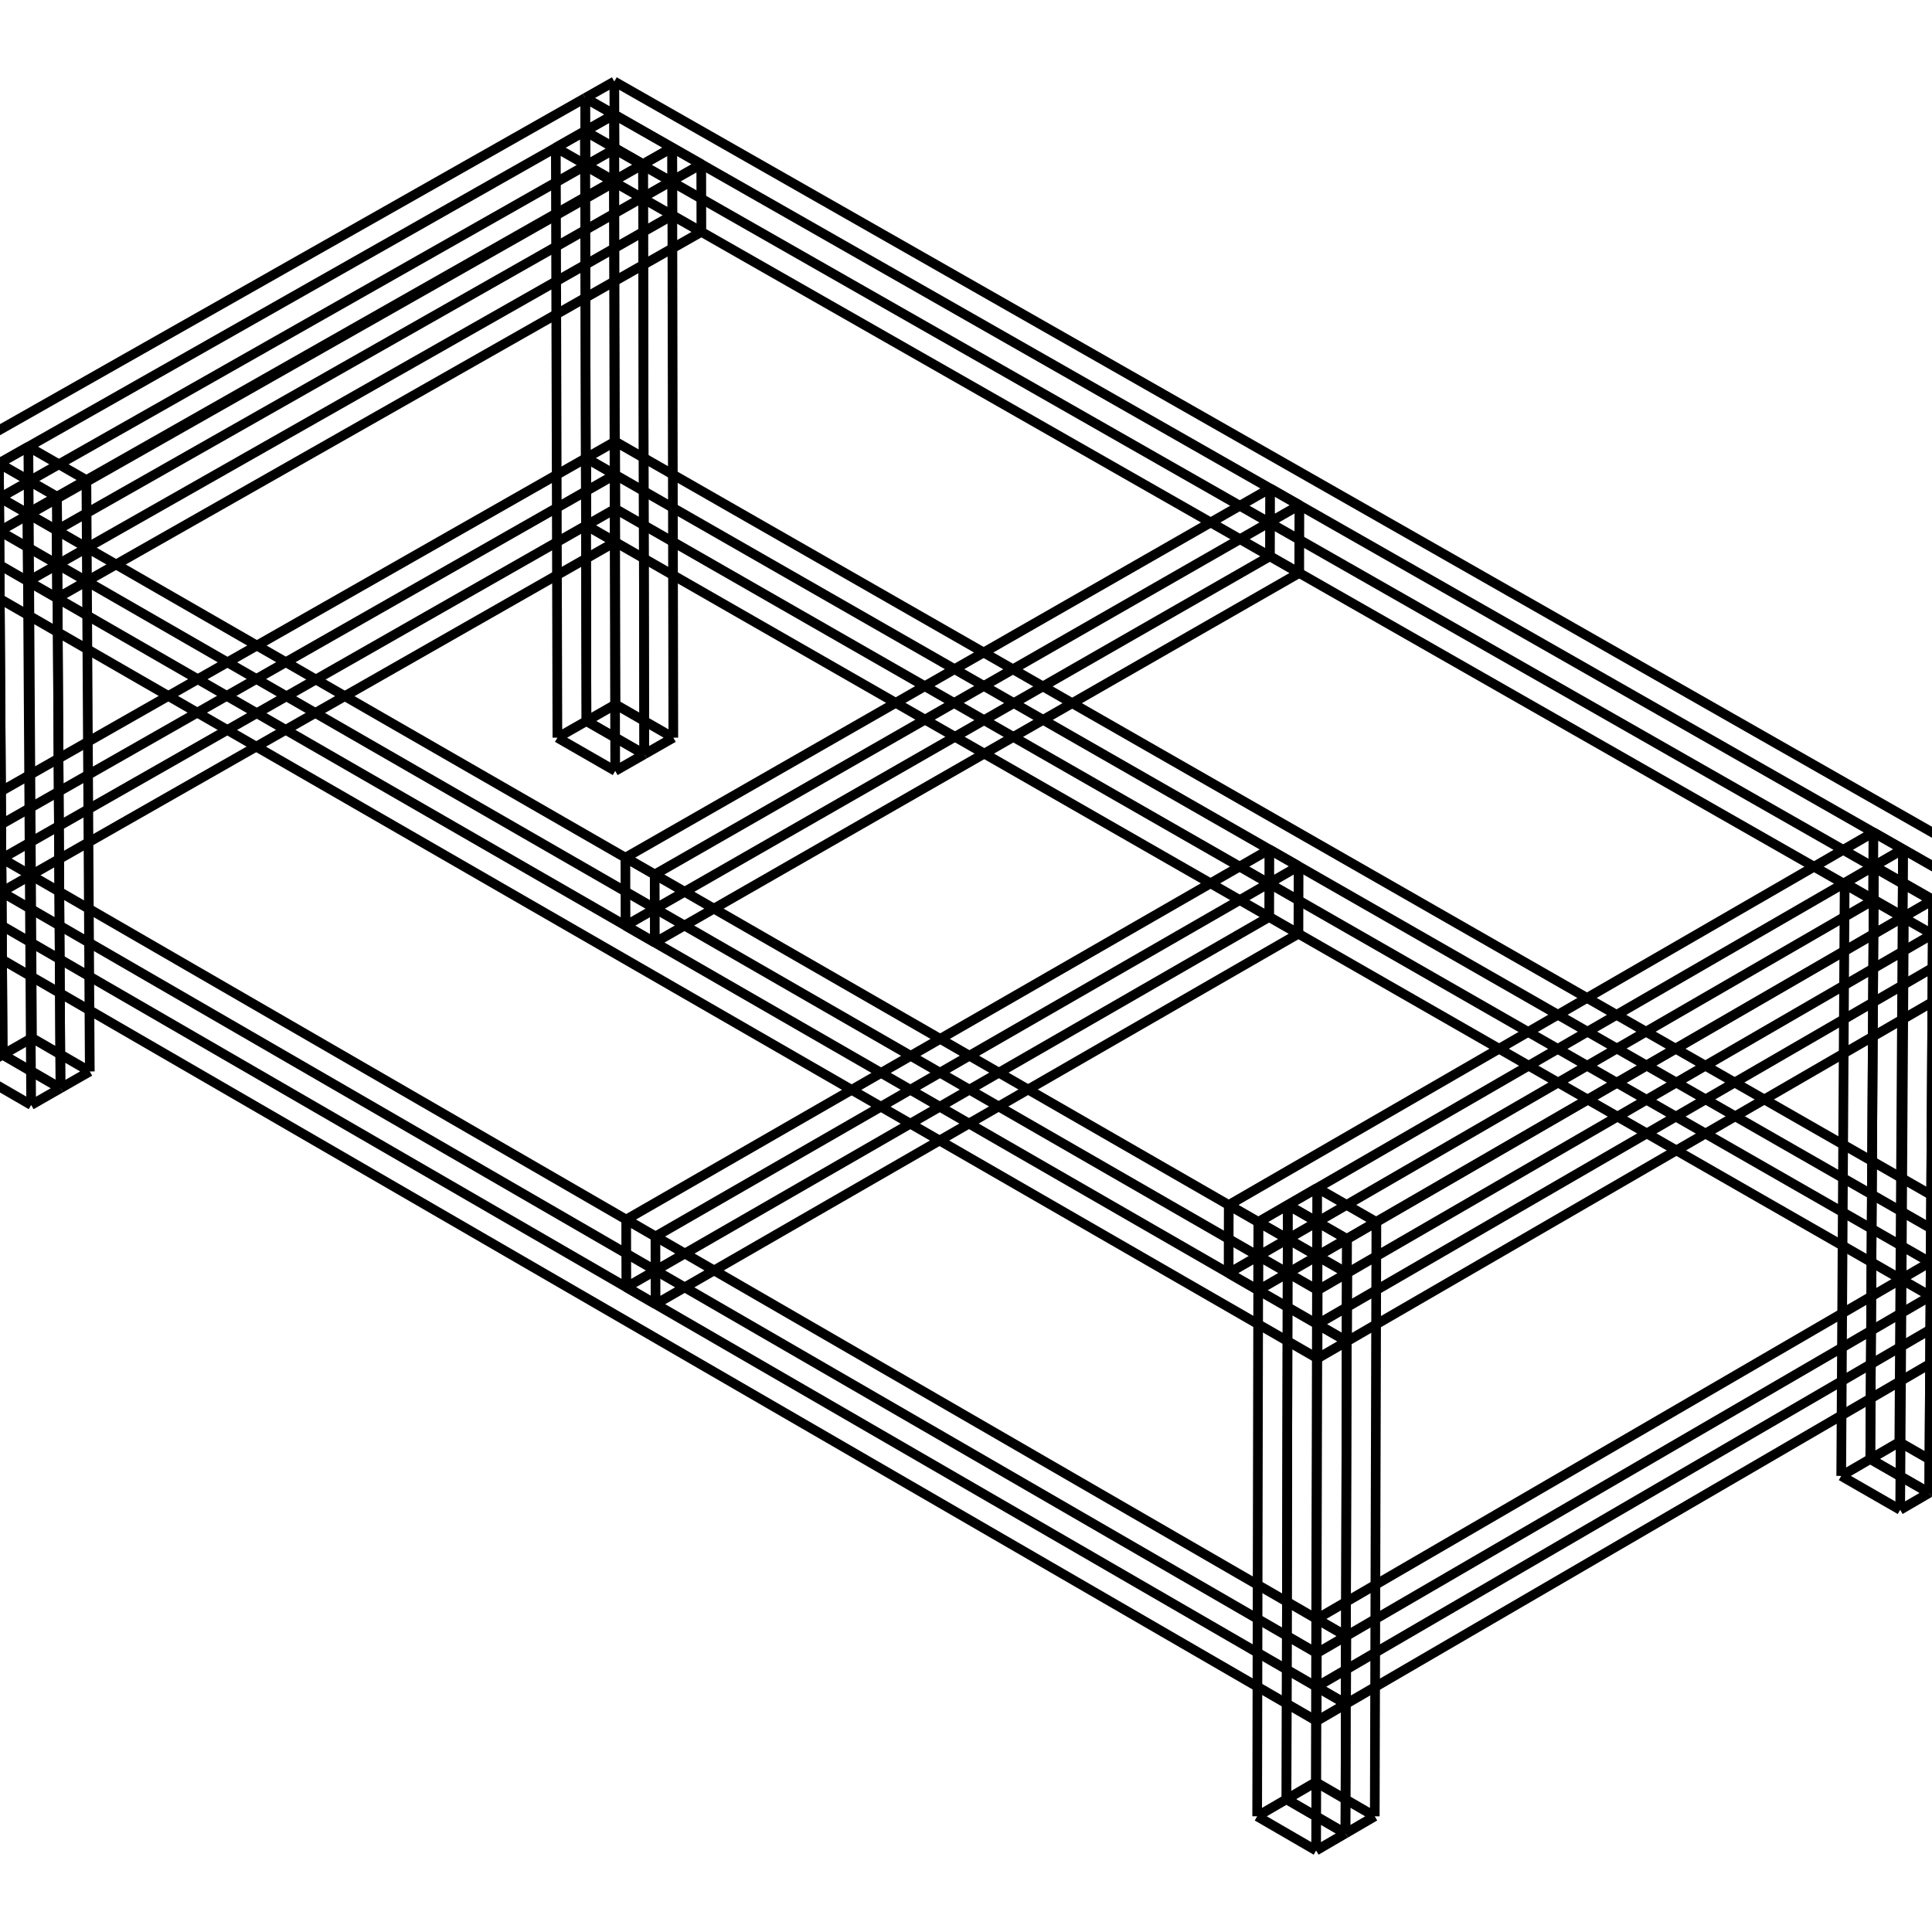
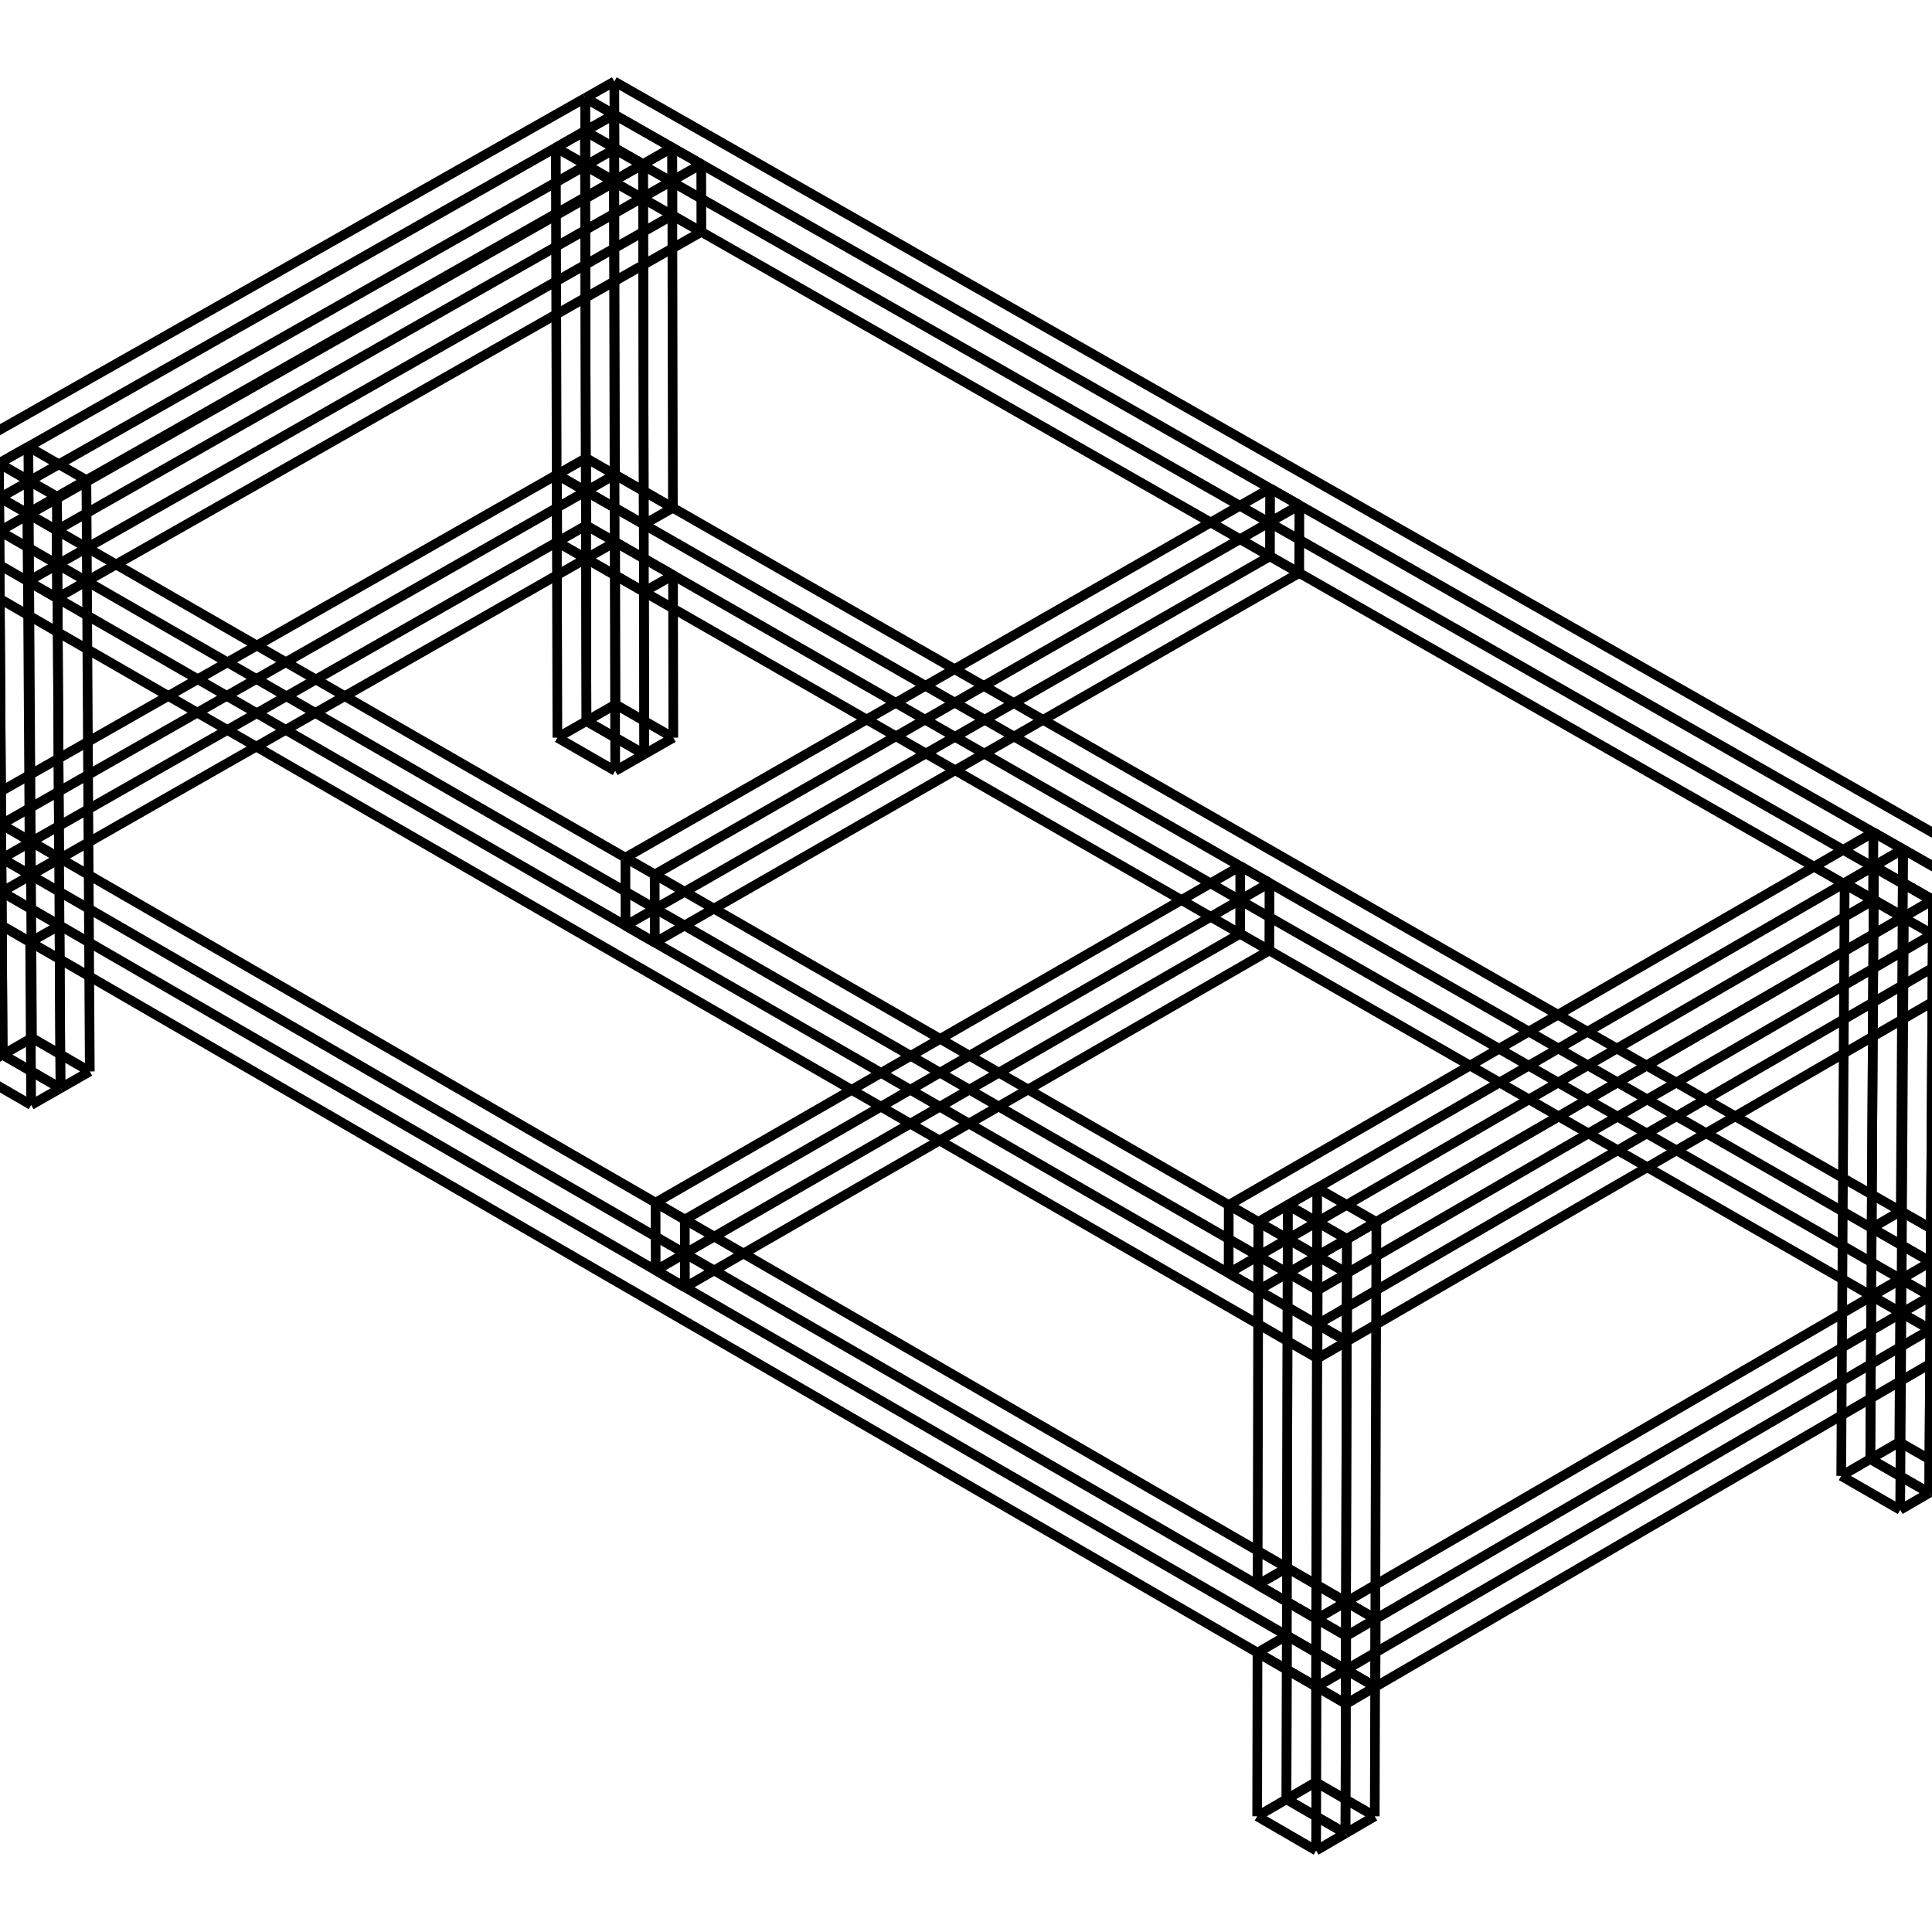
<svg xmlns="http://www.w3.org/2000/svg" viewBox="0 0 800 800">
-   <path d="M254.873,291.695 L242.842,298.571 M254.315,47.428 L254.873,291.695 M254.315,47.428 L242.238,54.277 M242.842,298.571 L242.238,54.277 M242.238,54.277 L266.27,67.982 M266.782,312.332 L266.27,67.982 M242.842,298.571 L266.782,312.332 M266.782,312.332 L278.813,305.45 M266.27,67.982 L278.348,61.128 M278.813,305.45 L278.348,61.128 M278.813,305.45 L254.873,291.695 M278.348,61.128 L254.315,47.428" stroke="black" stroke-width="4" fill="red" />
-   <path d="M242.842,298.571 L230.806,305.45 M242.238,54.277 L242.842,298.571 M242.238,54.277 L230.155,61.128 M230.806,305.45 L230.155,61.128 M230.155,61.128 L254.187,74.84 M254.746,319.216 L254.187,74.84 M230.806,305.45 L254.746,319.216 M254.746,319.216 L266.782,312.332 M254.187,74.84 L266.27,67.982 M266.782,312.332 L266.27,67.982 M266.27,67.982 L242.238,54.277 M266.782,312.332 L242.842,298.571" stroke="black" stroke-width="4" fill="red" />
-   <path d="M544.849,737.944 L532.711,745.018 M545.423,491.92 L544.849,737.944 M545.423,491.92 L533.237,498.966 M532.711,745.018 L533.237,498.966 M533.237,498.966 L557.746,513.069 M557.123,759.176 L557.746,513.069 M532.711,745.018 L557.123,759.176 M557.123,759.176 L569.262,752.095 M557.746,513.069 L569.932,506.016 M569.262,752.095 L569.932,506.016 M569.932,506.016 L545.423,491.92 M569.262,752.095 L544.849,737.944" stroke="black" stroke-width="4" fill="red" />
-   <path d="M532.711,745.018 L520.567,752.095 M533.237,498.966 L532.711,745.018 M533.237,498.966 L521.046,506.016 M520.567,752.095 L521.046,506.016 M520.567,752.095 L544.98,766.259 M521.046,506.016 L545.555,520.125 M544.98,766.259 L545.555,520.125 M544.98,766.259 L557.123,759.176 M545.555,520.125 L557.746,513.069 M557.123,759.176 L557.746,513.069 M557.746,513.069 L533.237,498.966 M557.123,759.176 L532.711,745.018" stroke="black" stroke-width="4" fill="red" />
-   <path d="M787.996,351.65 L786.479,597.125 M787.996,351.65 L775.918,358.633 M774.448,604.136 L775.918,358.633 M786.479,597.125 L774.448,604.136 M775.918,358.633 L800.426,372.61 M798.86,618.168 L800.426,372.61 M774.448,604.136 L798.86,618.168 M798.86,618.168 L810.89,611.15 M800.426,372.61 L812.503,365.62 M810.89,611.15 L812.503,365.62 M810.89,611.15 L786.479,597.125 M812.503,365.62 L787.996,351.65" stroke="black" stroke-width="4" fill="red" />
-   <path d="M774.448,604.136 L762.413,611.15 M775.918,358.633 L774.448,604.136 M775.918,358.633 L763.836,365.62 M762.413,611.15 L763.836,365.62 M763.836,365.62 L788.344,379.603 M786.824,625.188 L788.344,379.603 M762.413,611.15 L786.824,625.188 M786.824,625.188 L798.86,618.168 M788.344,379.603 L800.426,372.61 M798.86,618.168 L800.426,372.61 M800.426,372.61 L775.918,358.633 M798.86,618.168 L774.448,604.136" stroke="black" stroke-width="4" fill="red" />
-   <path d="M13.243,429.789 L1.106,436.726 M11.743,184.973 L13.243,429.789 M11.743,184.973 L-0.443,191.882 M1.106,436.726 L-0.443,191.882 M-0.443,191.882 L23.589,205.71 M25.045,450.608 L23.589,205.71 M1.106,436.726 L25.045,450.608 M25.045,450.608 L37.182,443.665 M23.589,205.71 L35.774,198.794 M37.182,443.665 L35.774,198.794 M35.774,198.794 L11.743,184.973 M37.182,443.665 L13.243,429.789" stroke="black" stroke-width="4" fill="red" />
-   <path d="M1.106,436.726 L-11.037,443.665 M-0.443,191.882 L1.106,436.726 M-0.443,191.882 L-12.633,198.794 M-11.037,443.665 L-12.633,198.794 M-11.037,443.665 L12.901,457.554 M-12.633,198.794 L11.398,212.628 M12.901,457.554 L11.398,212.628 M12.901,457.554 L25.045,450.608 M11.398,212.628 L23.589,205.71 M25.045,450.608 L23.589,205.71 M23.589,205.71 L-0.443,191.882 M25.045,450.608 L1.106,436.726" stroke="black" stroke-width="4" fill="red" />
+   <path d="M254.873,291.695 L242.842,298.571 M242.842,298.571 L242.676,231.288 M254.72,224.42 L242.676,231.288 M254.72,224.42 L254.873,291.695 M242.842,298.571 L266.782,312.332 M266.782,312.332 L278.813,305.45 M278.813,305.45 L254.873,291.695 M266.782,312.332 L266.641,245.033 M266.641,245.033 L242.676,231.288 M266.641,245.033 L278.685,238.159 M278.685,238.159 L254.72,224.42 M278.813,305.45 L278.685,238.159" stroke="black" stroke-width="4" fill="red" />
+   <path d="M242.607,203.405 L254.656,196.54 M242.607,203.405 L242.238,54.277 M254.315,47.428 L242.238,54.277 M254.315,47.428 L254.656,196.54 M278.632,210.273 L266.583,217.144 M278.632,210.273 L254.656,196.54 M266.583,217.144 L242.607,203.405 M266.583,217.144 L266.27,67.982 M242.238,54.277 L266.27,67.982 M266.27,67.982 L278.348,61.128 M278.348,61.128 L254.315,47.428 M278.632,210.273 L278.348,61.128" stroke="black" stroke-width="4" fill="red" />
+   <path d="M242.842,298.571 L230.806,305.45 M242.238,54.277 L242.842,298.571 M242.238,54.277 L230.155,61.128 M230.806,305.45 L230.155,61.128 M230.155,61.128 L254.187,74.84 M254.746,319.216 L254.187,74.84 M230.806,305.45 L254.746,319.216 M254.746,319.216 L266.782,312.332 M254.187,74.84 L266.27,67.982 M266.782,312.332 L266.27,67.982 M266.782,312.332 L242.842,298.571 M266.27,67.982 L242.238,54.277" stroke="black" stroke-width="4" fill="red" />
+   <path d="M544.849,737.944 L532.711,745.018 M545.423,491.92 L544.849,737.944 M545.423,491.92 L533.237,498.966 M532.711,745.018 L533.237,498.966 M532.711,745.018 L557.123,759.176 M533.237,498.966 L557.746,513.069 M557.123,759.176 L557.746,513.069 M557.123,759.176 L569.262,752.095 M557.746,513.069 L569.932,506.016 M569.262,752.095 L569.932,506.016 M569.932,506.016 L545.423,491.92 M569.262,752.095 L544.849,737.944" stroke="black" stroke-width="4" fill="red" />
+   <path d="M532.711,745.018 L520.567,752.095 M520.567,752.095 L520.699,684.323 M532.856,677.254 L520.699,684.323 M532.856,677.254 L532.711,745.018 M520.567,752.095 L544.98,766.259 M544.98,766.259 L557.123,759.176 M557.123,759.176 L532.711,745.018 M544.98,766.259 L545.138,698.472 M545.138,698.472 L520.699,684.323 M545.138,698.472 L557.295,691.396 M557.295,691.396 L532.856,677.254 M557.123,759.176 L557.295,691.396" stroke="black" stroke-width="4" fill="red" />
+   <path d="M520.754,656.237 L532.916,649.17 M520.754,656.237 L521.046,506.016 M533.237,498.966 L521.046,506.016 M533.237,498.966 L532.916,649.17 M557.366,663.307 L545.204,670.38 M557.366,663.307 L532.916,649.17 M545.204,670.38 L520.754,656.237 M545.204,670.38 L545.555,520.125 M521.046,506.016 L545.555,520.125 M545.555,520.125 L557.746,513.069 M557.746,513.069 L533.237,498.966 M557.366,663.307 L557.746,513.069" stroke="black" stroke-width="4" fill="red" />
+   <path d="M787.996,351.65 L787.07,501.501 M775.021,508.501 L787.07,501.501 M775.021,508.501 L775.918,358.633 M787.996,351.65 L775.918,358.633 M811.519,515.505 L787.07,501.501 M812.503,365.62 L787.996,351.65 M811.519,515.505 L812.503,365.62 M811.519,515.505 L799.47,522.512 M799.47,522.512 L775.021,508.501 M799.47,522.512 L800.426,372.61 M775.918,358.633 L800.426,372.61 M800.426,372.61 L812.503,365.62" stroke="black" stroke-width="4" fill="red" />
+   <path d="M786.897,529.518 L786.479,597.125 M786.479,597.125 L774.448,604.136 M774.448,604.136 L774.853,536.522 M786.897,529.518 L774.853,536.522 M810.89,611.15 L786.479,597.125 M811.335,543.529 L786.897,529.518 M810.89,611.15 L811.335,543.529 M774.448,604.136 L798.86,618.168 M798.86,618.168 L810.89,611.15 M798.86,618.168 L799.291,550.539 M799.291,550.539 L774.853,536.522 M799.291,550.539 L811.335,543.529" stroke="black" stroke-width="4" fill="red" />
+   <path d="M774.448,604.136 L762.413,611.15 M775.918,358.633 L774.448,604.136 M775.918,358.633 L763.836,365.62 M762.413,611.15 L763.836,365.62 M763.836,365.62 L788.344,379.603 M786.824,625.188 L788.344,379.603 M762.413,611.15 L786.824,625.188 M786.824,625.188 L798.86,618.168 M788.344,379.603 L800.426,372.61 M798.86,618.168 L800.426,372.61 M798.86,618.168 L774.448,604.136 M800.426,372.61 L775.918,358.633" stroke="black" stroke-width="4" fill="red" />
+   <path d="M13.243,429.789 L1.106,436.726 M11.743,184.973 L13.243,429.789 M11.743,184.973 L-0.443,191.882 M1.106,436.726 L-0.443,191.882 M1.106,436.726 L25.045,450.608 M-0.443,191.882 L23.589,205.71 M25.045,450.608 L23.589,205.71 M25.045,450.608 L37.182,443.665 M23.589,205.71 L35.774,198.794 M37.182,443.665 L35.774,198.794 M35.774,198.794 L11.743,184.973 M37.182,443.665 L13.243,429.789" stroke="black" stroke-width="4" fill="red" />
+   <path d="M1.106,436.726 L-11.037,443.665 M-11.037,443.665 L-11.477,376.224 M0.679,369.292 L-11.477,376.224 M0.679,369.292 L1.106,436.726 M-11.037,443.665 L12.901,457.554 M12.901,457.554 L25.045,450.608 M25.045,450.608 L1.106,436.726 M12.901,457.554 L12.487,390.098 M12.487,390.098 L-11.477,376.224 M12.487,390.098 L24.644,383.16 M24.644,383.16 L0.679,369.292 M25.045,450.608 L24.644,383.16" stroke="black" stroke-width="4" fill="red" />
+   <path d="M-11.659,348.275 L0.503,341.346 M-11.659,348.275 L-12.633,198.794 M-0.443,191.882 L-12.633,198.794 M-0.443,191.882 L0.503,341.346 M24.477,355.208 L12.316,362.143 M24.477,355.208 L0.503,341.346 M12.316,362.143 L-11.659,348.275 M12.316,362.143 L11.398,212.628 M-12.633,198.794 L11.398,212.628 M11.398,212.628 L23.589,205.71 M23.589,205.71 L-0.443,191.882 M24.477,355.208 L23.589,205.71" stroke="black" stroke-width="4" fill="red" />
  <path d="M254.379,75.44 L-12.45,226.876 M-12.45,226.876 L-24.453,219.961 M242.376,68.592 L-24.453,219.961 M254.379,75.44 L242.376,68.592 M254.315,47.428 L-12.633,198.794 M-12.45,226.876 L-12.633,198.794 M254.315,47.428 L254.379,75.44 M-24.641,191.882 L-24.453,219.961 M-12.633,198.794 L-24.641,191.882 M242.307,40.583 L-24.641,191.882 M242.376,68.592 L242.307,40.583 M254.315,47.428 L242.307,40.583" stroke="black" stroke-width="4" fill="red" />
  <path d="M824.575,400.771 L557.746,555.415 M557.746,555.415 L545.489,548.353 M812.318,393.778 L545.489,548.353 M824.575,400.771 L812.318,393.778 M824.575,400.771 L824.765,372.61 M824.765,372.61 L557.818,527.184 M557.818,527.184 L557.746,555.415 M545.555,520.125 L545.489,548.353 M557.818,527.184 L545.555,520.125 M812.503,365.62 L545.555,520.125 M812.318,393.778 L812.503,365.62 M824.765,372.61 L812.503,365.62" stroke="black" stroke-width="4" fill="red" />
  <path d="M836.641,393.778 L254.443,61.746 M254.443,61.746 L242.376,68.592 M824.575,400.771 L242.376,68.592 M836.641,393.778 L824.575,400.771 M824.575,400.771 L824.765,372.61 M242.376,68.592 L242.307,40.583 M824.765,372.61 L242.307,40.583 M242.307,40.583 L254.379,33.741 M836.837,365.62 L254.379,33.741 M824.765,372.61 L836.837,365.62 M836.837,365.62 L836.641,393.778 M254.379,33.741 L254.443,61.746" stroke="black" stroke-width="4" fill="red" />
  <path d="M-24.453,219.961 L557.746,555.415 M-24.453,219.961 L-36.643,226.876 M545.555,562.481 L-36.643,226.876 M557.746,555.415 L545.555,562.481 M545.621,534.247 L-36.837,198.794 M545.555,562.481 L545.621,534.247 M-36.643,226.876 L-36.837,198.794 M-36.837,198.794 L-24.641,191.882 M557.818,527.184 L-24.641,191.882 M545.621,534.247 L557.818,527.184 M557.818,527.184 L557.746,555.415 M-24.641,191.882 L-24.453,219.961" stroke="black" stroke-width="4" fill="red" />
  <path d="M775.75,344.669 L508.8,498.966 M775.581,372.817 L508.75,527.184 M775.75,344.669 L775.581,372.817 M508.8,498.966 L508.75,527.184 M787.822,379.801 L520.991,534.237 M775.581,372.817 L787.822,379.801 M508.75,527.184 L520.991,534.237 M787.996,351.65 L521.046,506.016 M787.822,379.801 L787.996,351.65 M520.991,534.237 L521.046,506.016 M787.996,351.65 L775.75,344.669 M521.046,506.016 L508.8,498.966" stroke="black" stroke-width="4" fill="red" />
  <path d="M278.348,61.128 L11.398,212.628 M278.401,89.146 L11.57,240.717 M278.348,61.128 L278.401,89.146 M11.398,212.628 L11.57,240.717 M290.42,96.004 L23.589,247.641 M278.401,89.146 L290.42,96.004 M11.57,240.717 L23.589,247.641 M290.372,67.982 L23.422,219.55 M290.42,96.004 L290.372,67.982 M23.589,247.641 L23.422,219.55 M290.372,67.982 L278.348,61.128 M23.422,219.55 L11.398,212.628" stroke="black" stroke-width="4" fill="red" />
-   <path d="M811.519,515.505 L545.204,670.38 M811.335,543.529 L545.138,698.472 M811.519,515.505 L811.335,543.529 M545.204,670.38 L545.138,698.472 M823.562,550.539 L557.366,705.552 M811.335,543.529 L823.562,550.539 M545.138,698.472 L557.366,705.552 M823.751,522.512 L557.437,677.456 M823.562,550.539 L823.751,522.512 M557.366,705.552 L557.437,677.456 M823.751,522.512 L811.519,515.505 M557.437,677.456 L545.204,670.38" stroke="black" stroke-width="4" fill="red" />
-   <path d="M242.676,189.678 L-23.639,341.346 M242.745,217.555 L-23.451,369.292 M242.676,189.678 L242.745,217.555 M-23.639,341.346 L-23.451,369.292 M254.72,224.42 L-11.477,376.224 M242.745,217.555 L254.72,224.42 M-23.451,369.292 L-11.477,376.224 M254.656,196.54 L-11.659,348.275 M254.72,224.42 L254.656,196.54 M-11.477,376.224 L-11.659,348.275 M254.656,196.54 L242.676,189.678 M-11.659,348.275 L-23.639,341.346" stroke="black" stroke-width="4" fill="red" />
-   <path d="M525.557,379.692 L259.354,533.02 M259.292,505 L259.354,533.02 M525.613,351.741 L259.292,505 M525.557,379.692 L525.613,351.741 M537.657,386.629 L271.454,540.025 M271.454,540.025 L259.354,533.02 M537.657,386.629 L525.557,379.692 M271.454,540.025 L271.397,512.003 M271.397,512.003 L259.292,505 M537.719,358.675 L525.613,351.741 M537.719,358.675 L271.397,512.003 M537.719,358.675 L537.657,386.629" stroke="black" stroke-width="4" fill="red" />
+   <path d="M799.291,550.539 L557.295,691.396 M557.366,663.307 L557.295,691.396 M799.47,522.512 L557.366,663.307 M799.291,550.539 L799.47,522.512 M811.519,557.552 L569.523,698.472 M569.523,698.472 L557.295,691.396 M811.519,557.552 L799.291,550.539 M569.599,670.38 L569.523,698.472 M569.599,670.38 L557.366,663.307 M811.703,529.521 L799.47,522.512 M811.703,529.521 L569.599,670.38 M811.519,557.552 L811.703,529.521" stroke="black" stroke-width="4" fill="red" />
+   <path d="M230.701,224.42 L-11.295,362.363 M-11.477,334.42 L-11.295,362.363 M230.627,196.54 L-11.477,334.42 M230.701,224.42 L230.627,196.54 M242.676,231.288 L0.679,369.292 M0.679,369.292 L-11.295,362.363 M242.676,231.288 L230.701,224.42 M0.679,369.292 L0.503,341.346 M0.503,341.346 L-11.477,334.42 M242.607,203.405 L230.627,196.54 M242.607,203.405 L0.503,341.346 M242.607,203.405 L242.676,231.288" stroke="black" stroke-width="4" fill="red" />
+   <path d="M513.564,358.675 L271.454,498.002 M513.513,386.629 L271.511,526.018 M513.564,358.675 L513.513,386.629 M271.454,498.002 L271.511,526.018 M525.613,393.569 L283.611,533.02 M513.513,386.629 L525.613,393.569 M271.511,526.018 L283.611,533.02 M525.67,365.612 L283.559,505 M525.613,393.569 L525.67,365.612 M283.611,533.02 L283.559,505 M525.67,365.612 L513.564,358.675 M283.559,505 L271.454,498.002" stroke="black" stroke-width="4" fill="red" />
  <path d="M525.914,202.252 L258.959,355.141 M525.858,230.335 L259.021,383.294 M525.914,202.252 L525.858,230.335 M258.959,355.141 L259.021,383.294 M537.987,237.255 L271.15,390.283 M525.858,230.335 L537.987,237.255 M259.021,383.294 L271.15,390.283 M538.049,209.169 L271.093,362.126 M537.987,237.255 L538.049,209.169 M271.15,390.283 L271.093,362.126 M538.049,209.169 L525.914,202.252 M271.093,362.126 L258.959,355.141" stroke="black" stroke-width="4" fill="red" />
-   <path d="M835.6,543.529 L254.783,210.692 M823.562,550.539 L242.745,217.555 M835.6,543.529 L823.562,550.539 M254.783,210.692 L242.745,217.555 M823.751,522.512 L242.676,189.678 M823.562,550.539 L823.751,522.512 M242.745,217.555 L242.676,189.678 M835.794,515.505 L254.72,182.818 M823.751,522.512 L835.794,515.505 M242.676,189.678 L254.72,182.818 M835.794,515.505 L835.6,543.529 M254.72,182.818 L254.783,210.692" stroke="black" stroke-width="4" fill="red" />
-   <path d="M557.366,705.552 L-23.451,369.292 M545.204,712.634 L-35.613,376.224 M557.366,705.552 L545.204,712.634 M-23.451,369.292 L-35.613,376.224 M545.269,684.535 L-35.806,348.275 M545.204,712.634 L545.269,684.535 M-35.613,376.224 L-35.806,348.275 M557.437,677.456 L-23.639,341.346 M545.269,684.535 L557.437,677.456 M-35.806,348.275 L-23.639,341.346 M557.437,677.456 L557.366,705.552 M-23.639,341.346 L-23.451,369.292" stroke="black" stroke-width="4" fill="red" />
+   <path d="M823.562,550.539 L242.745,217.555 M811.519,557.552 L230.701,224.42 M823.562,550.539 L811.519,557.552 M242.745,217.555 L230.701,224.42 M811.703,529.521 L230.627,196.54 M811.519,557.552 L811.703,529.521 M230.701,224.42 L230.627,196.54 M823.751,522.512 L242.676,189.678 M811.703,529.521 L823.751,522.512 M230.627,196.54 L242.676,189.678 M823.751,522.512 L823.562,550.539 M242.676,189.678 L242.745,217.555" stroke="black" stroke-width="4" fill="red" />
+   <path d="M569.523,698.472 L-11.295,362.363 M557.366,705.552 L-23.451,369.292 M569.523,698.472 L557.366,705.552 M-11.295,362.363 L-23.451,369.292 M557.437,677.456 L-23.639,341.346 M557.366,705.552 L557.437,677.456 M-23.451,369.292 L-23.639,341.346 M569.599,670.38 L-11.477,334.42 M557.437,677.456 L569.599,670.38 M-23.639,341.346 L-11.477,334.42 M569.599,670.38 L569.523,698.472 M-11.477,334.42 L-11.295,362.363" stroke="black" stroke-width="4" fill="red" />
</svg>
